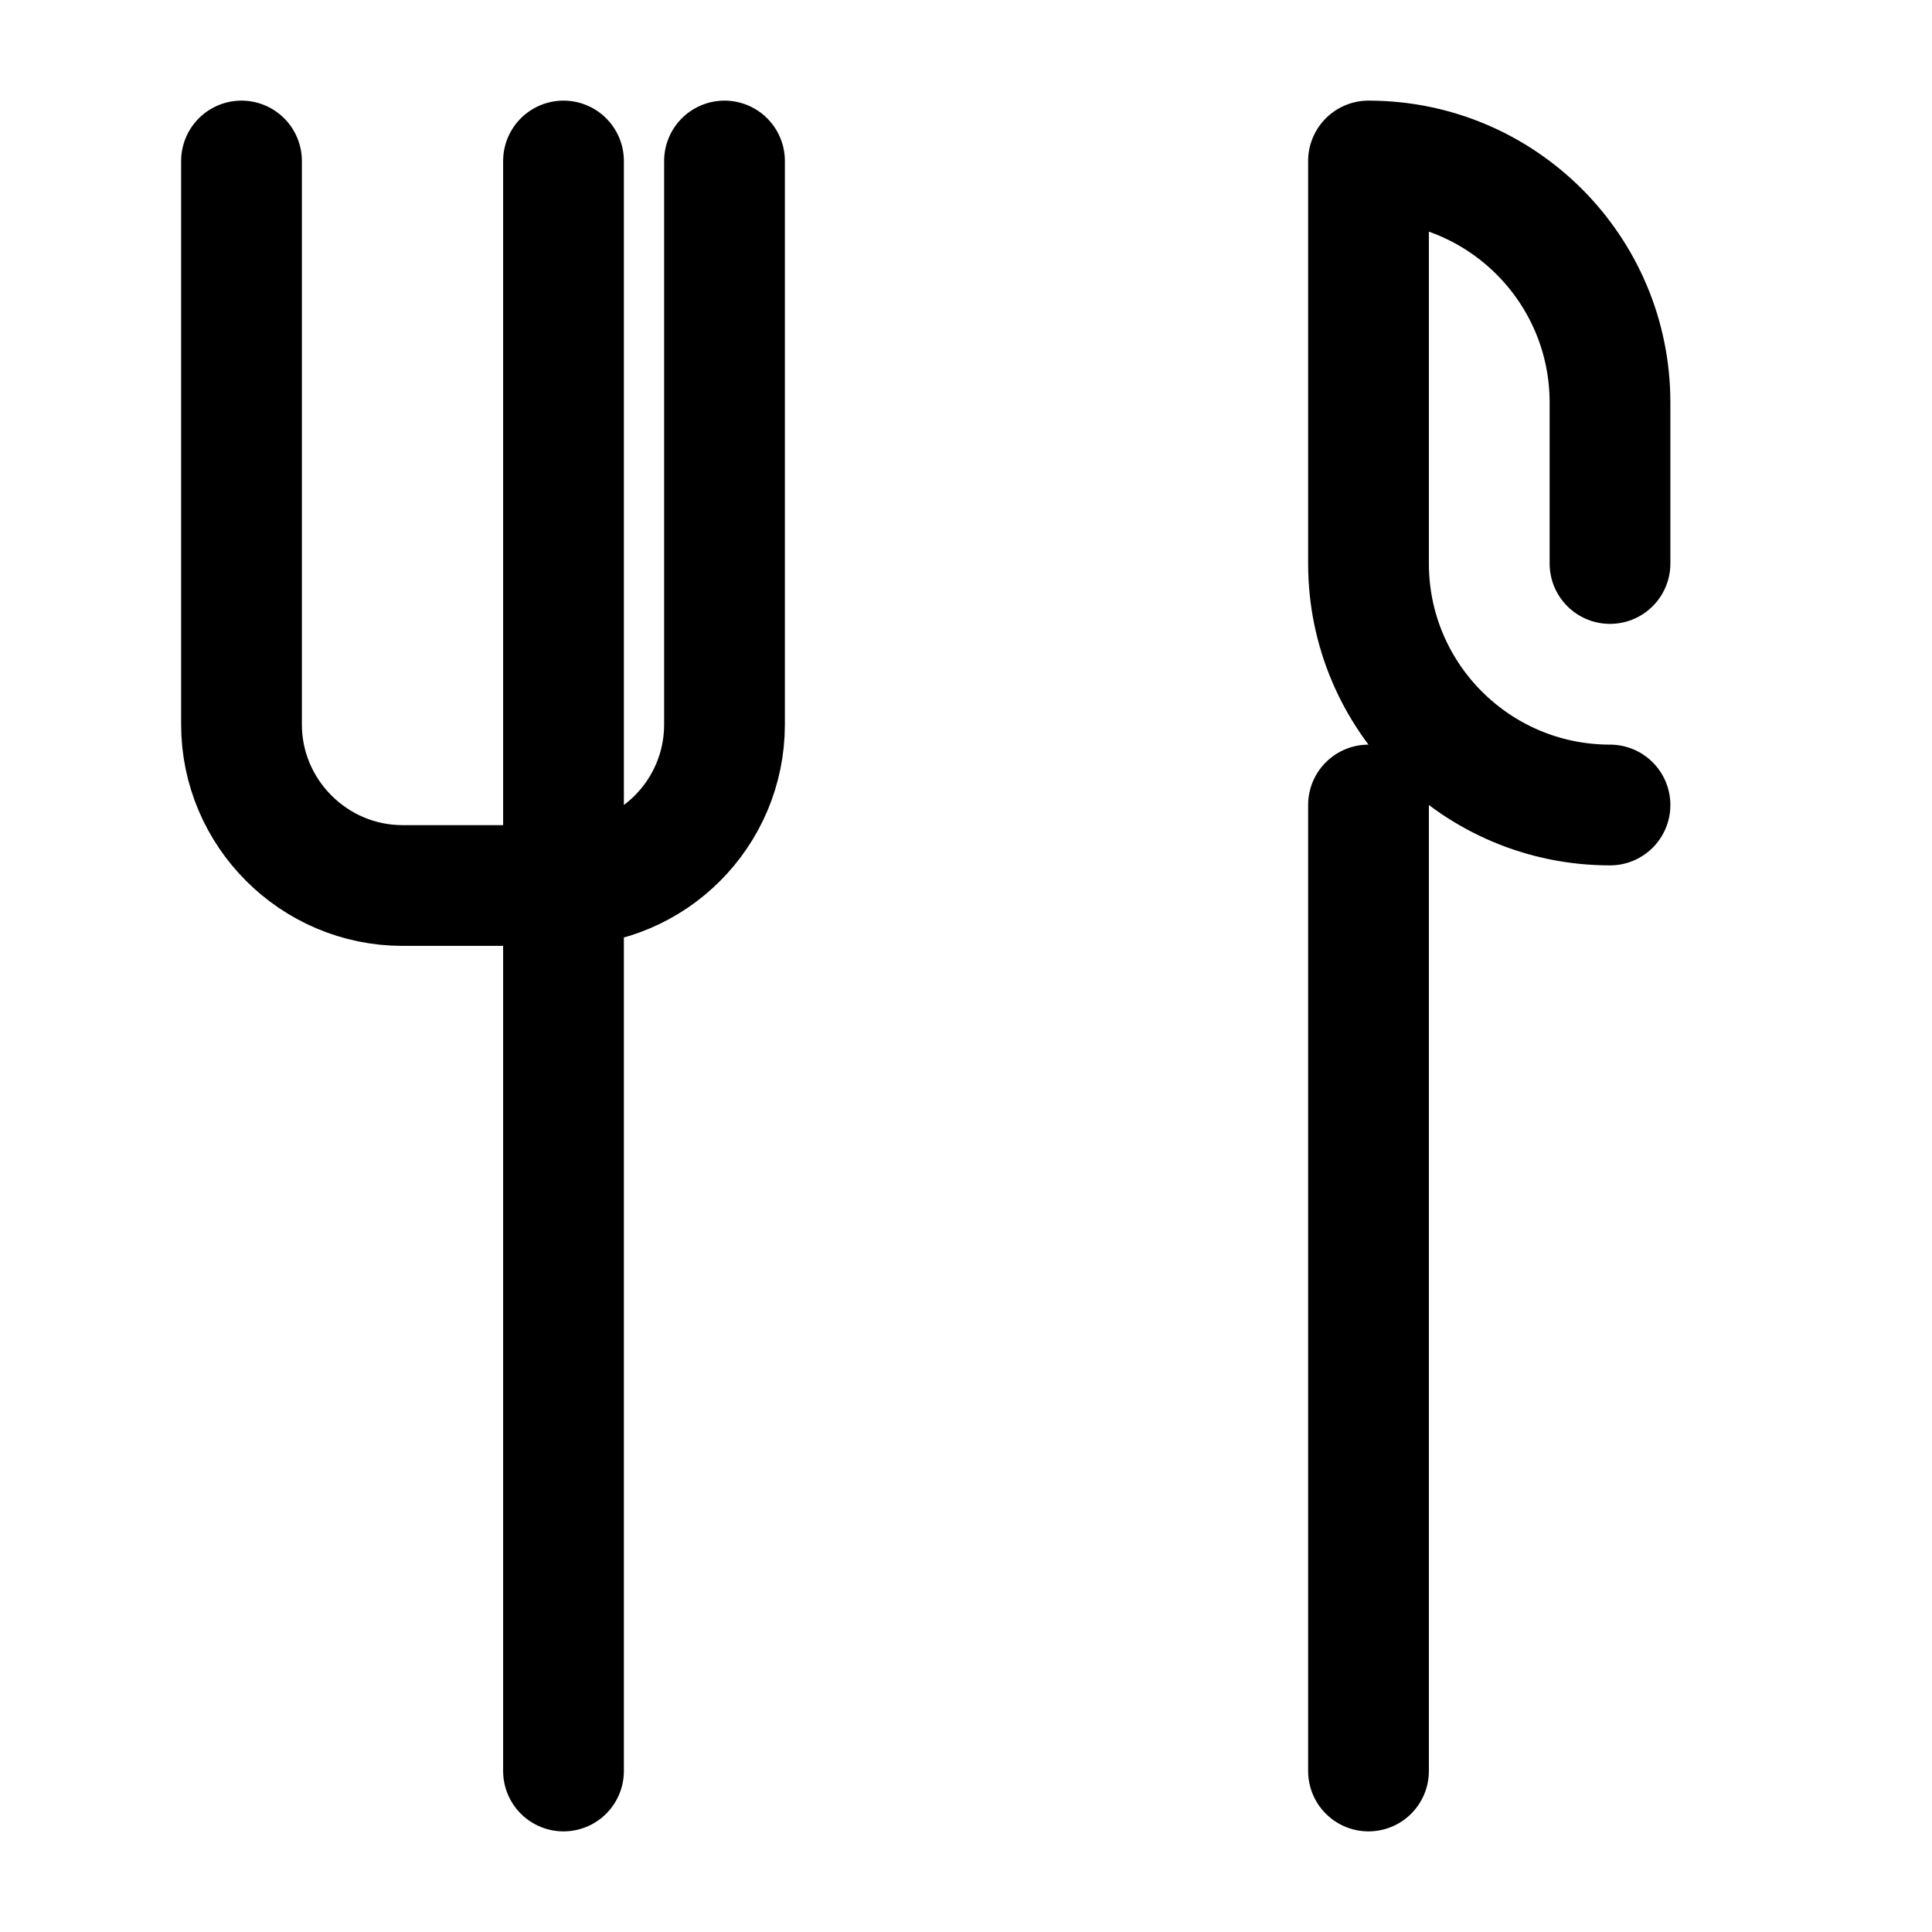
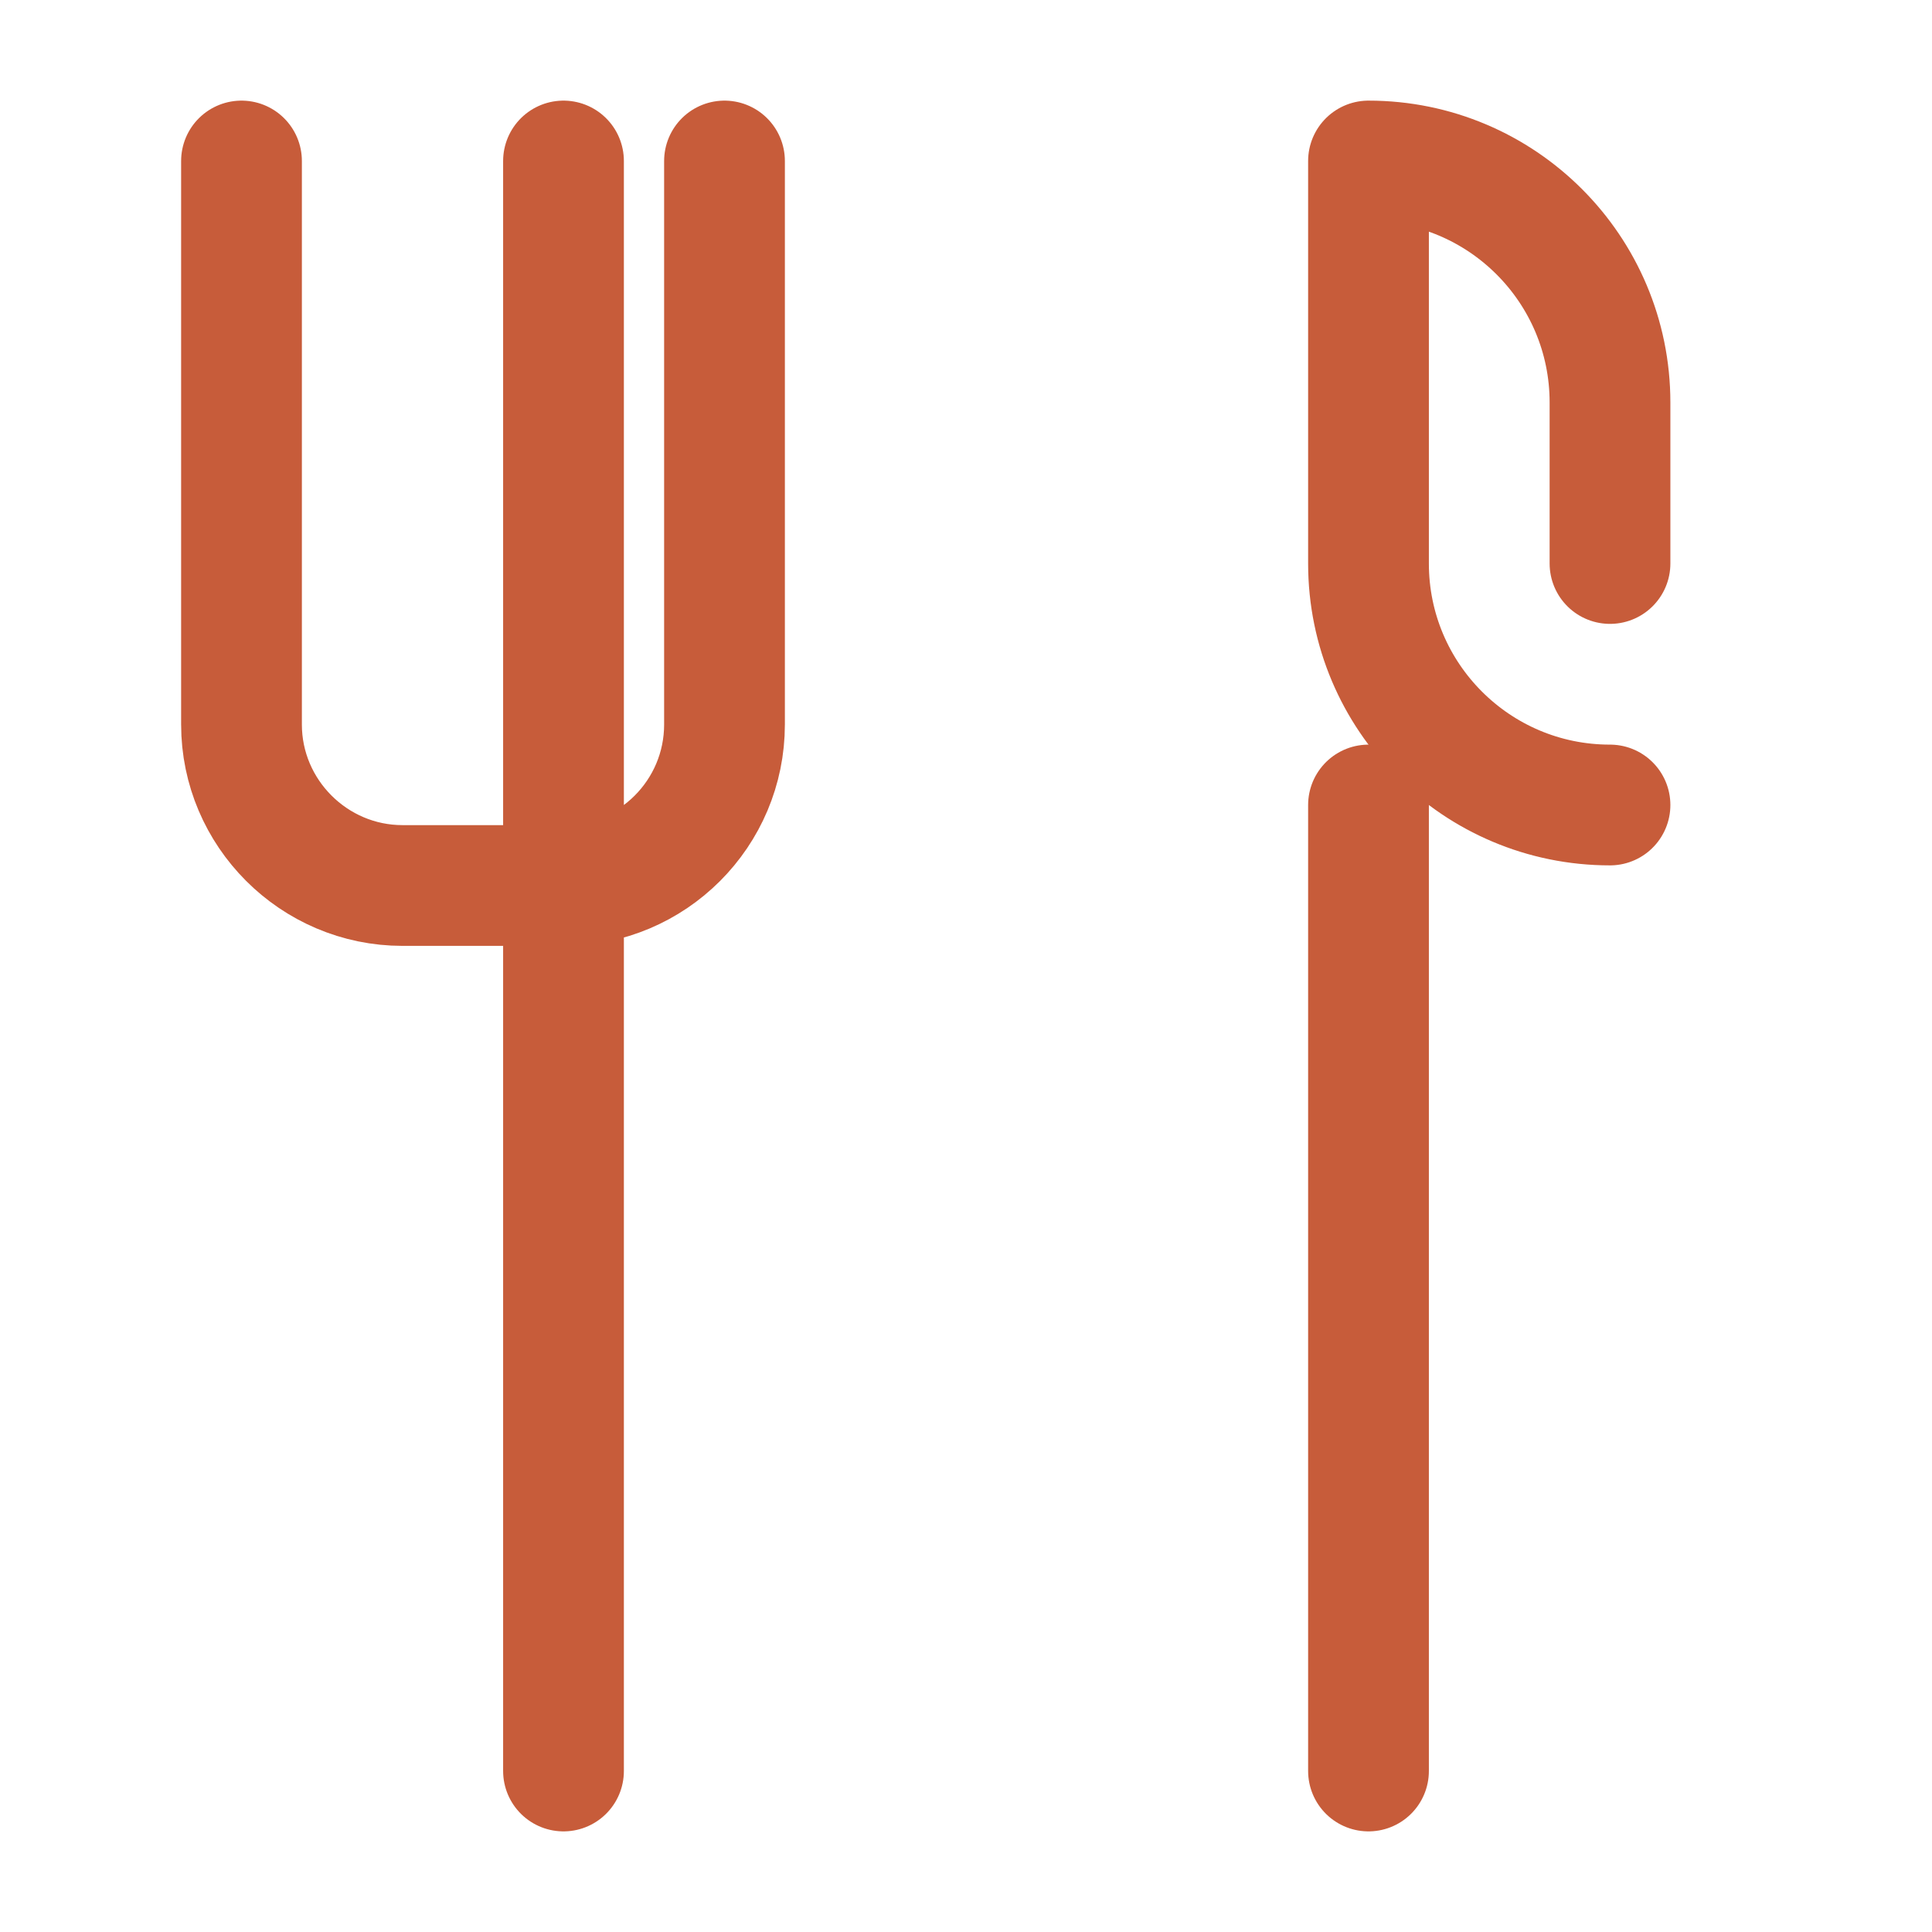
<svg xmlns="http://www.w3.org/2000/svg" viewBox="0 0 24 24" fill="none">
-   <path d="M3 2v7c0 1.1.9 2 2 2h2a2 2 0 002-2V2M7 2v20M17 2v5a3 3 0 003 3M17 2a3 3 0 013 3v2" stroke="currentColor" stroke-width="1.5" stroke-linecap="round" stroke-linejoin="round" />
-   <path d="M17 10v12" stroke="currentColor" stroke-width="1.5" stroke-linecap="round" />
+   <path d="M3 2v7c0 1.1.9 2 2 2h2a2 2 0 002-2V2M7 2v20M17 2v5a3 3 0 003 3M17 2a3 3 0 013 3v2" stroke="#C75C3A" stroke-width="1.5" stroke-linecap="round" stroke-linejoin="round" />
+   <path d="M17 10v12" stroke="#C75C3A" stroke-width="1.5" stroke-linecap="round" />
</svg>
